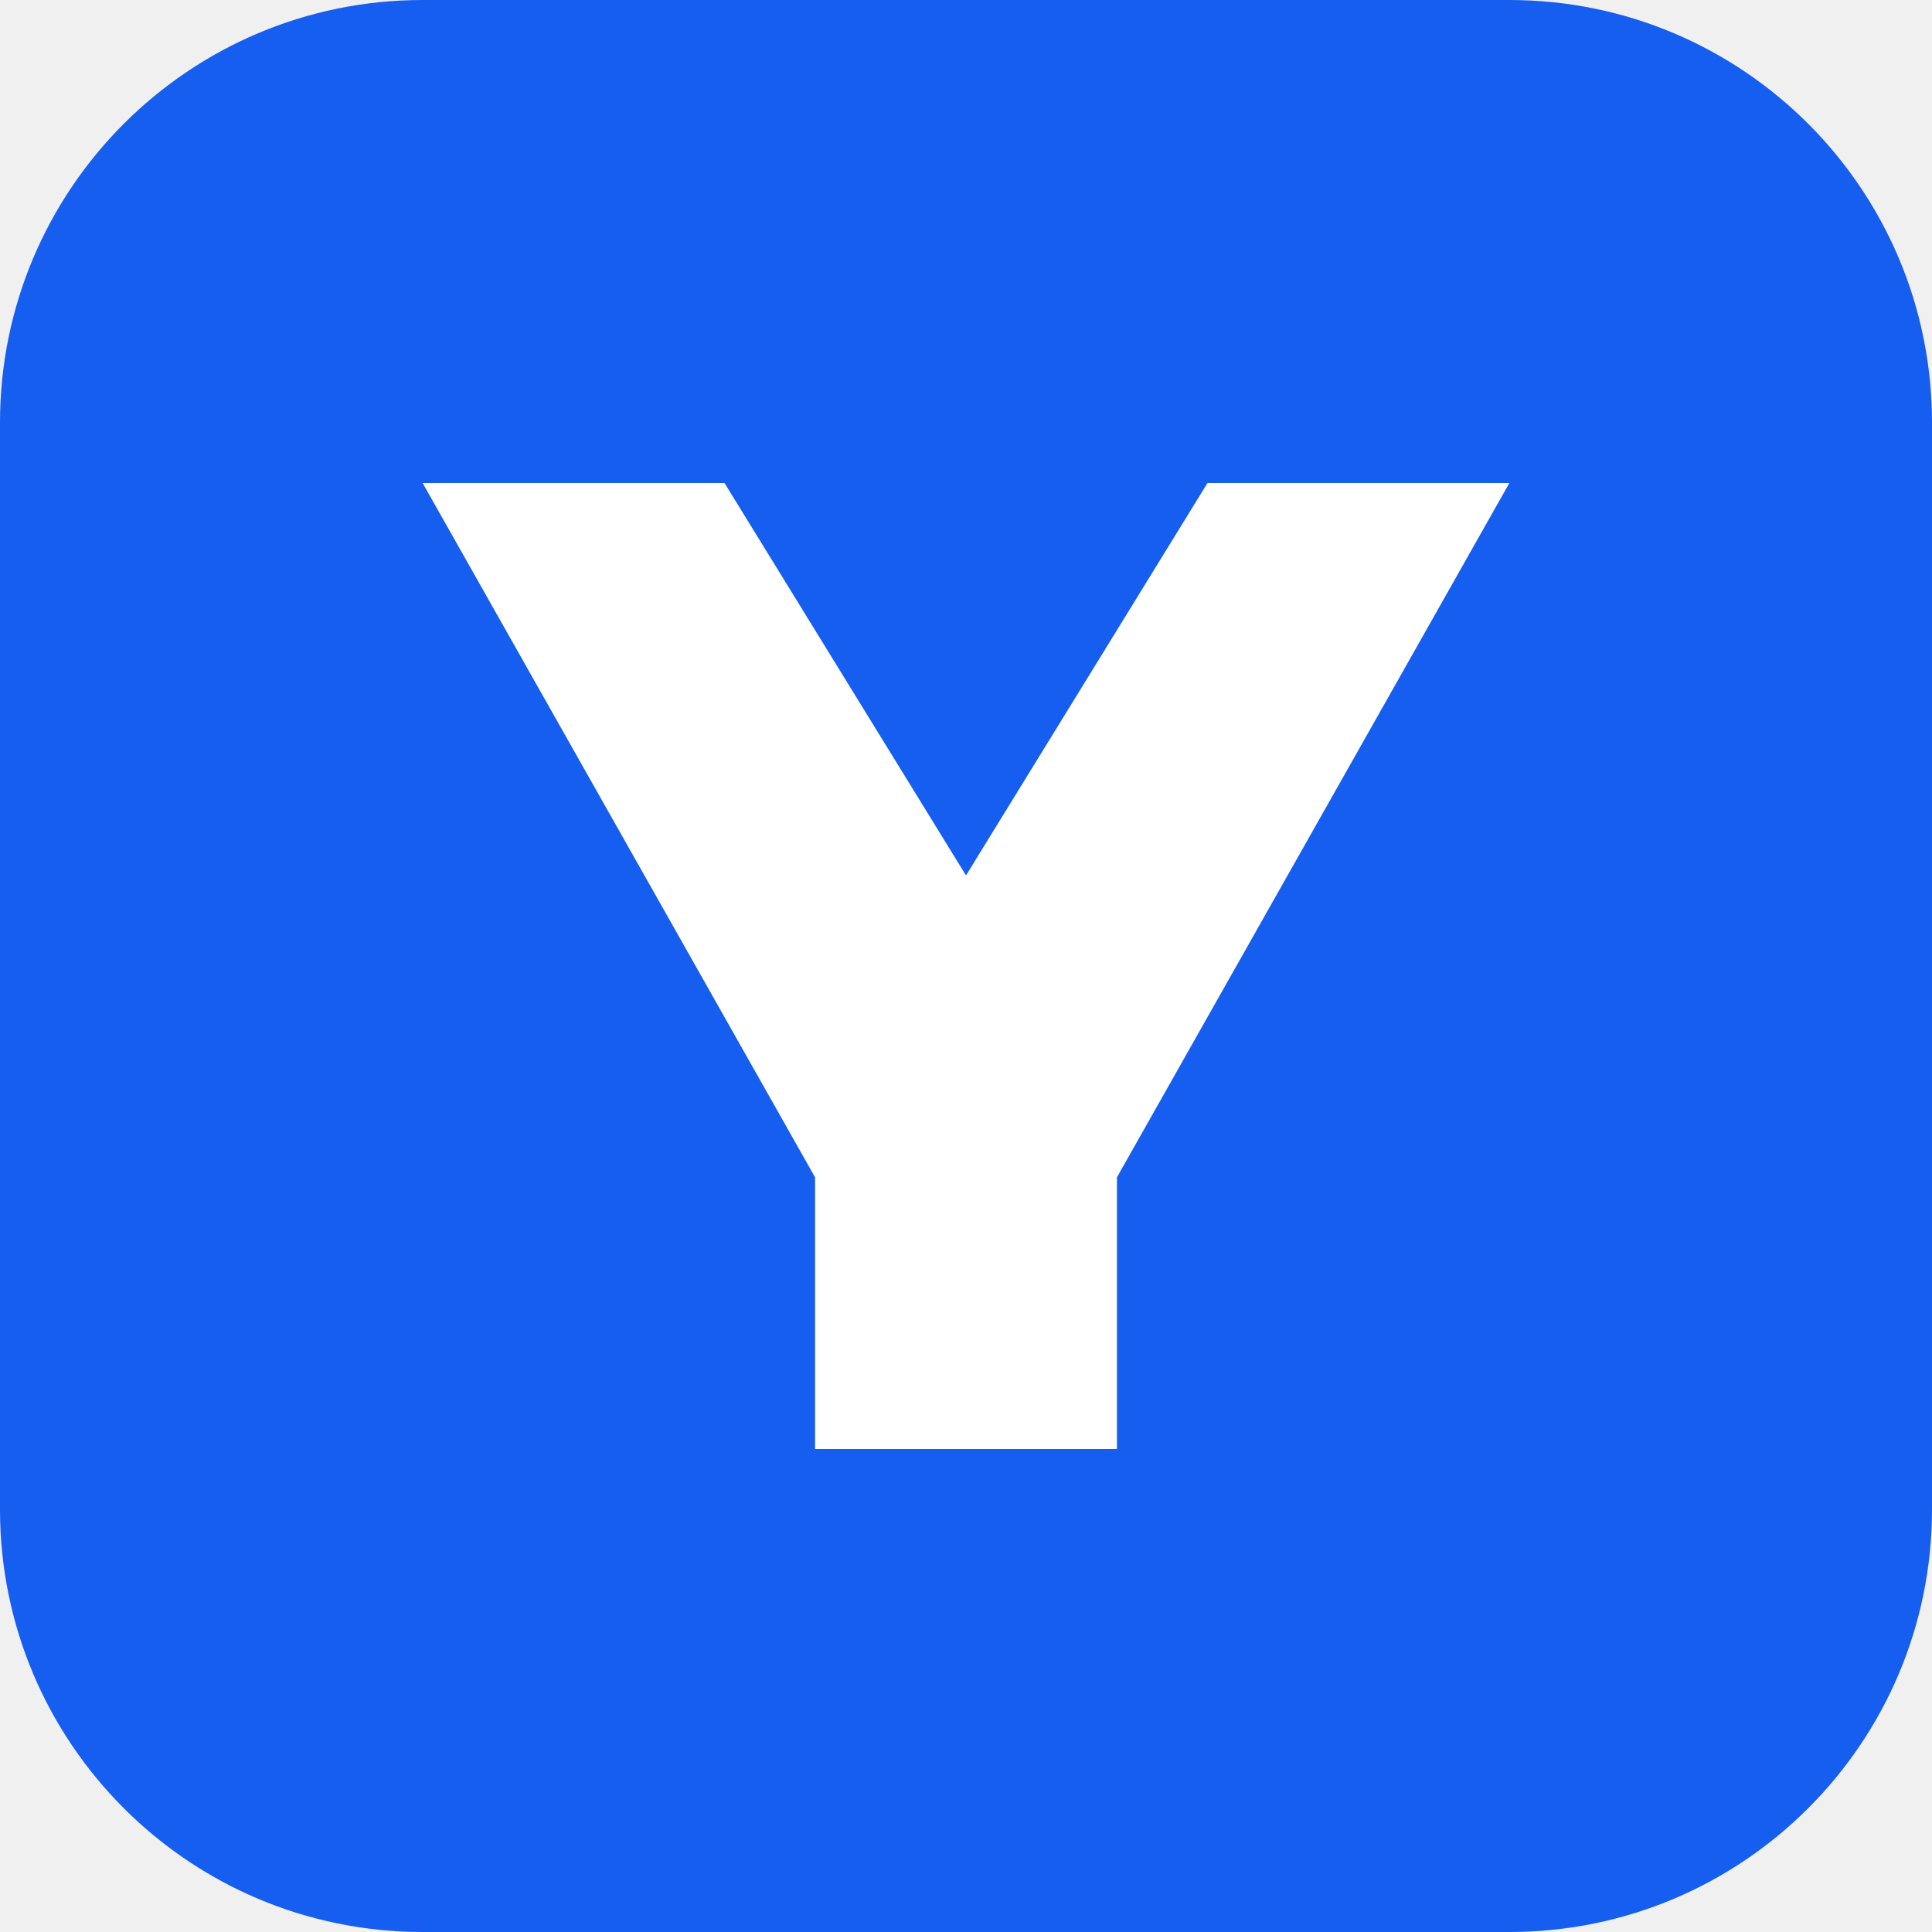
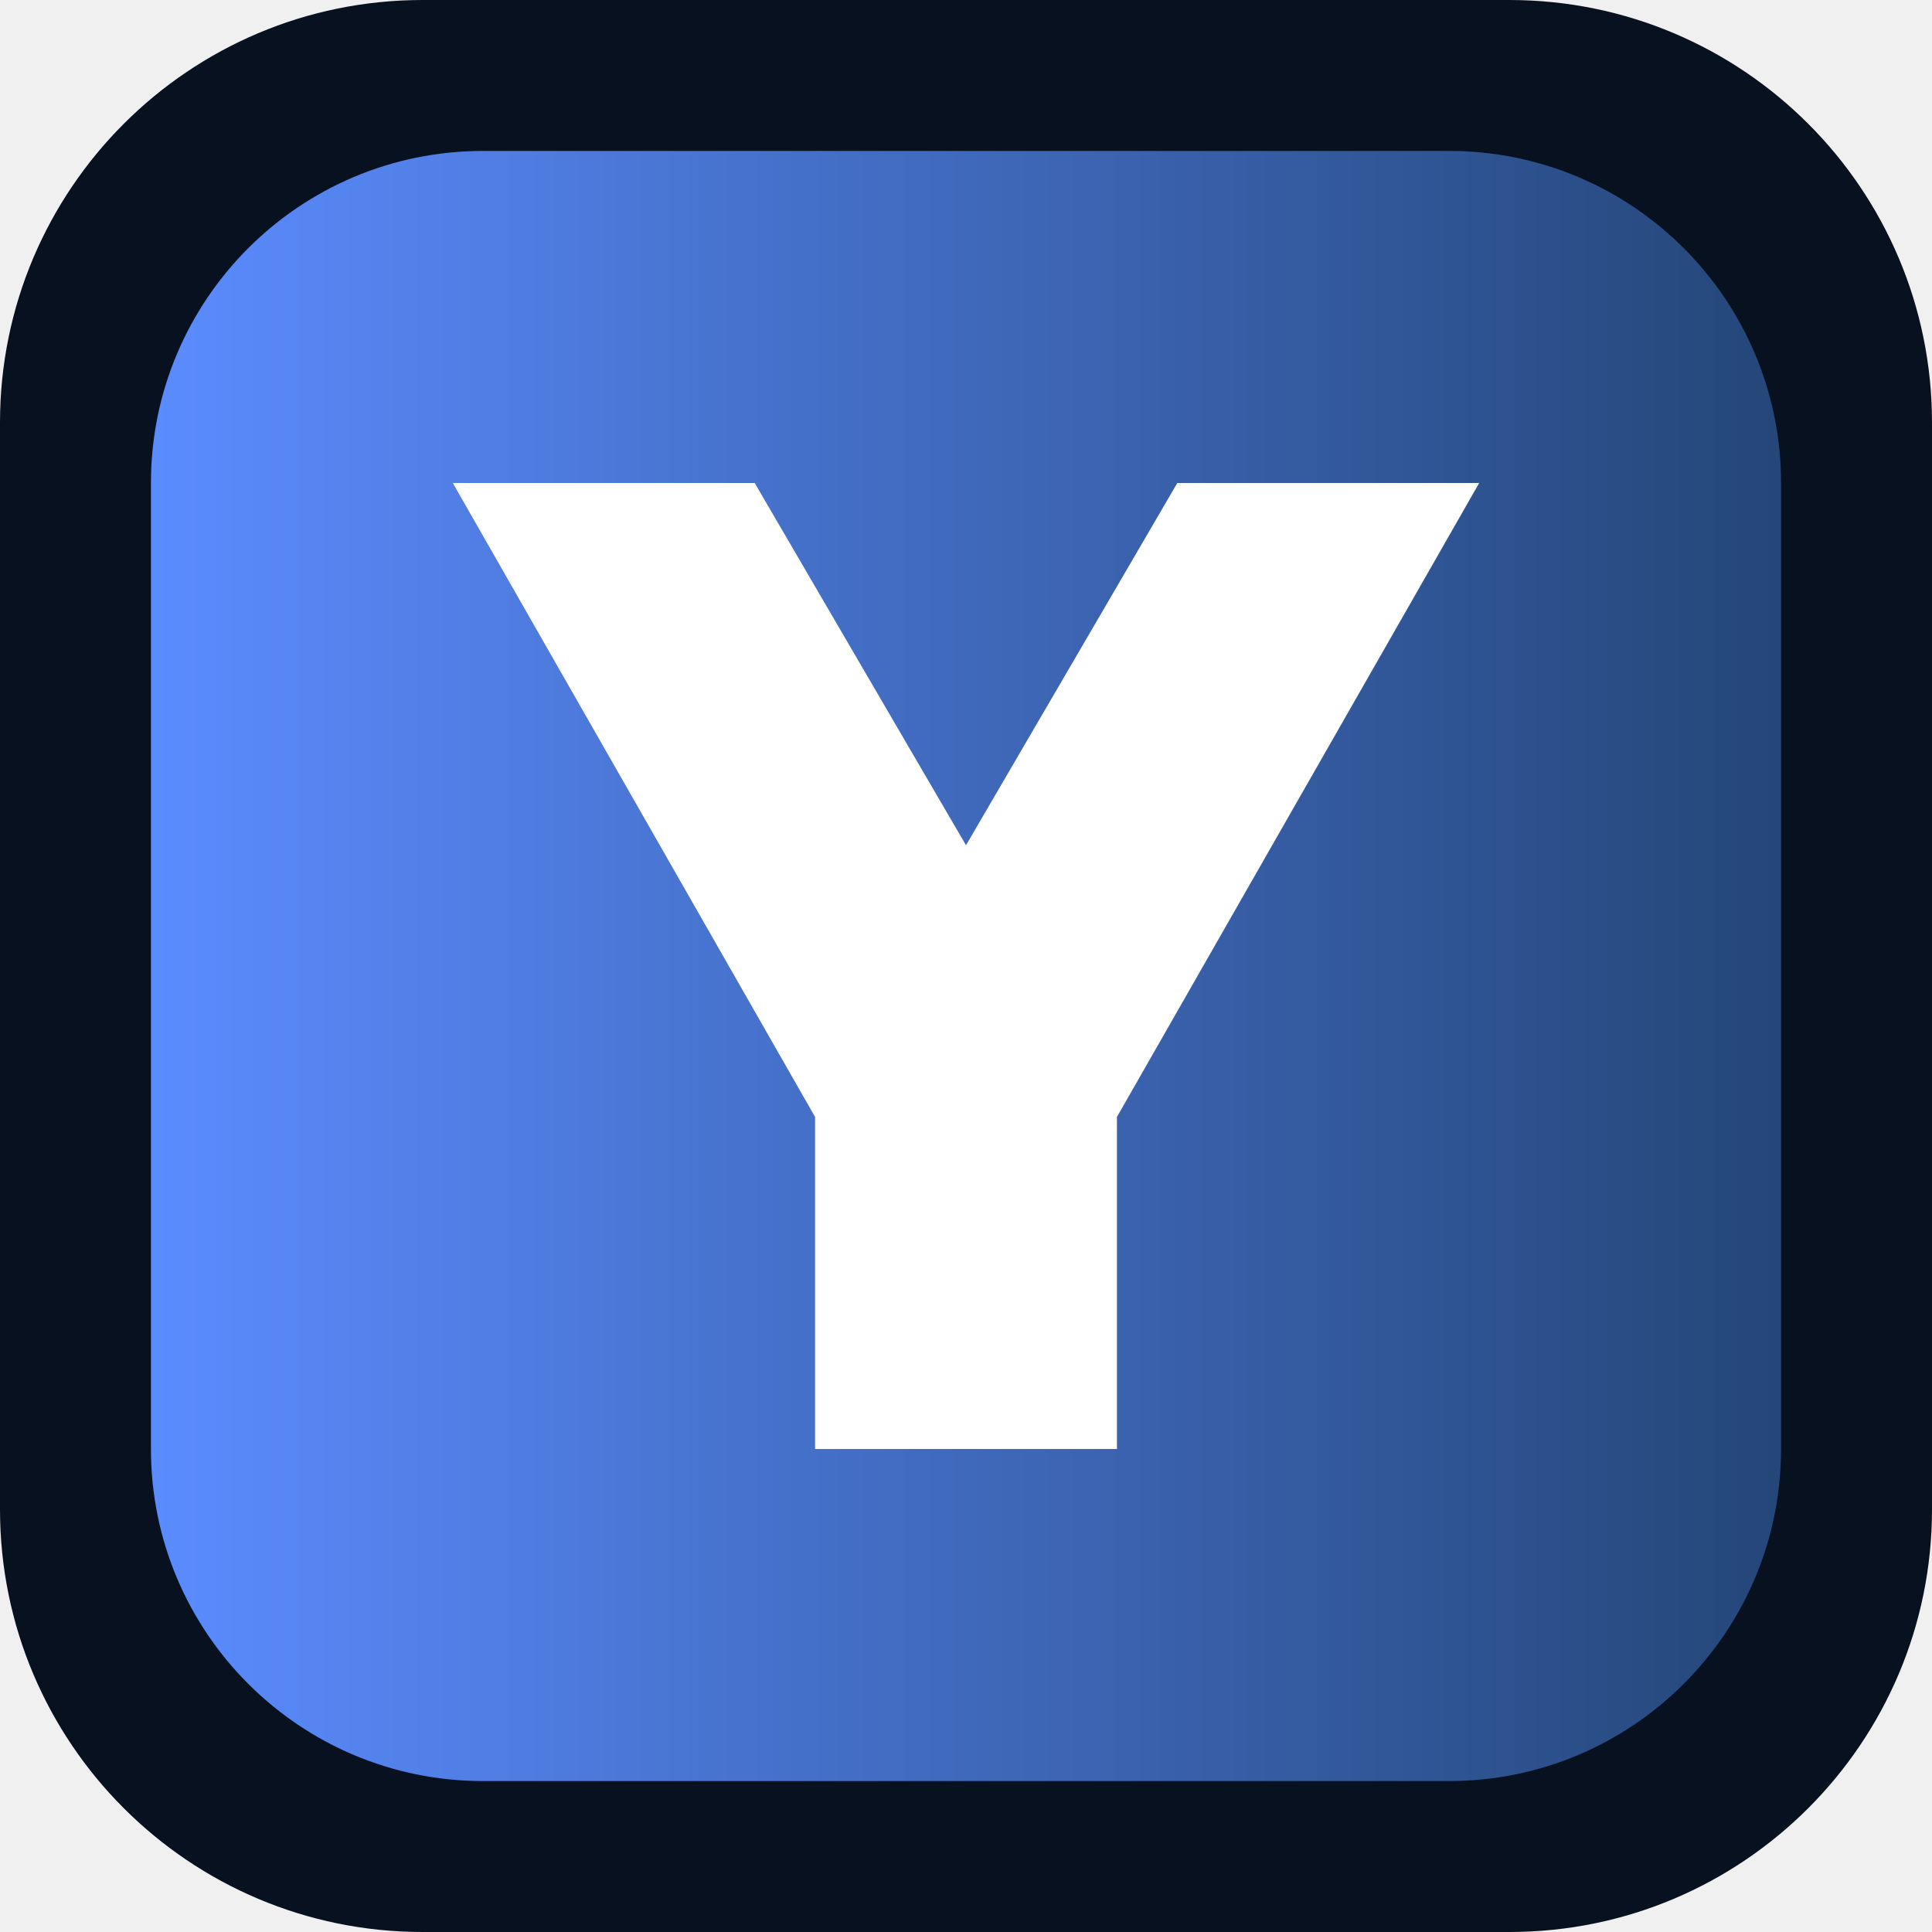
<svg xmlns="http://www.w3.org/2000/svg" viewBox="0 0 64 64" role="img" aria-labelledby="title">
-   <rect width="64" height="64" rx="14" fill="#155eef" />
-   <path d="M14 16h10l8 13 8-13h10L37 39v9H27v-9z" fill="#fff" />
+   <defs>
+     <linearGradient id="g" x1="0" x2="1">
+       <stop stop-color="#5b8cff" />
+       <stop offset="1" stop-color="#244678" />
+     </linearGradient>
+   </defs>
+   <rect width="64" height="64" rx="14" fill="#08111f" />
+   <rect x="5" y="5" width="54" height="54" rx="11" fill="url(#g)" />
+   <path d="M15 16h10l7 12 7-12h10L37 37v11H27V37z" fill="#fff" />
</svg>
